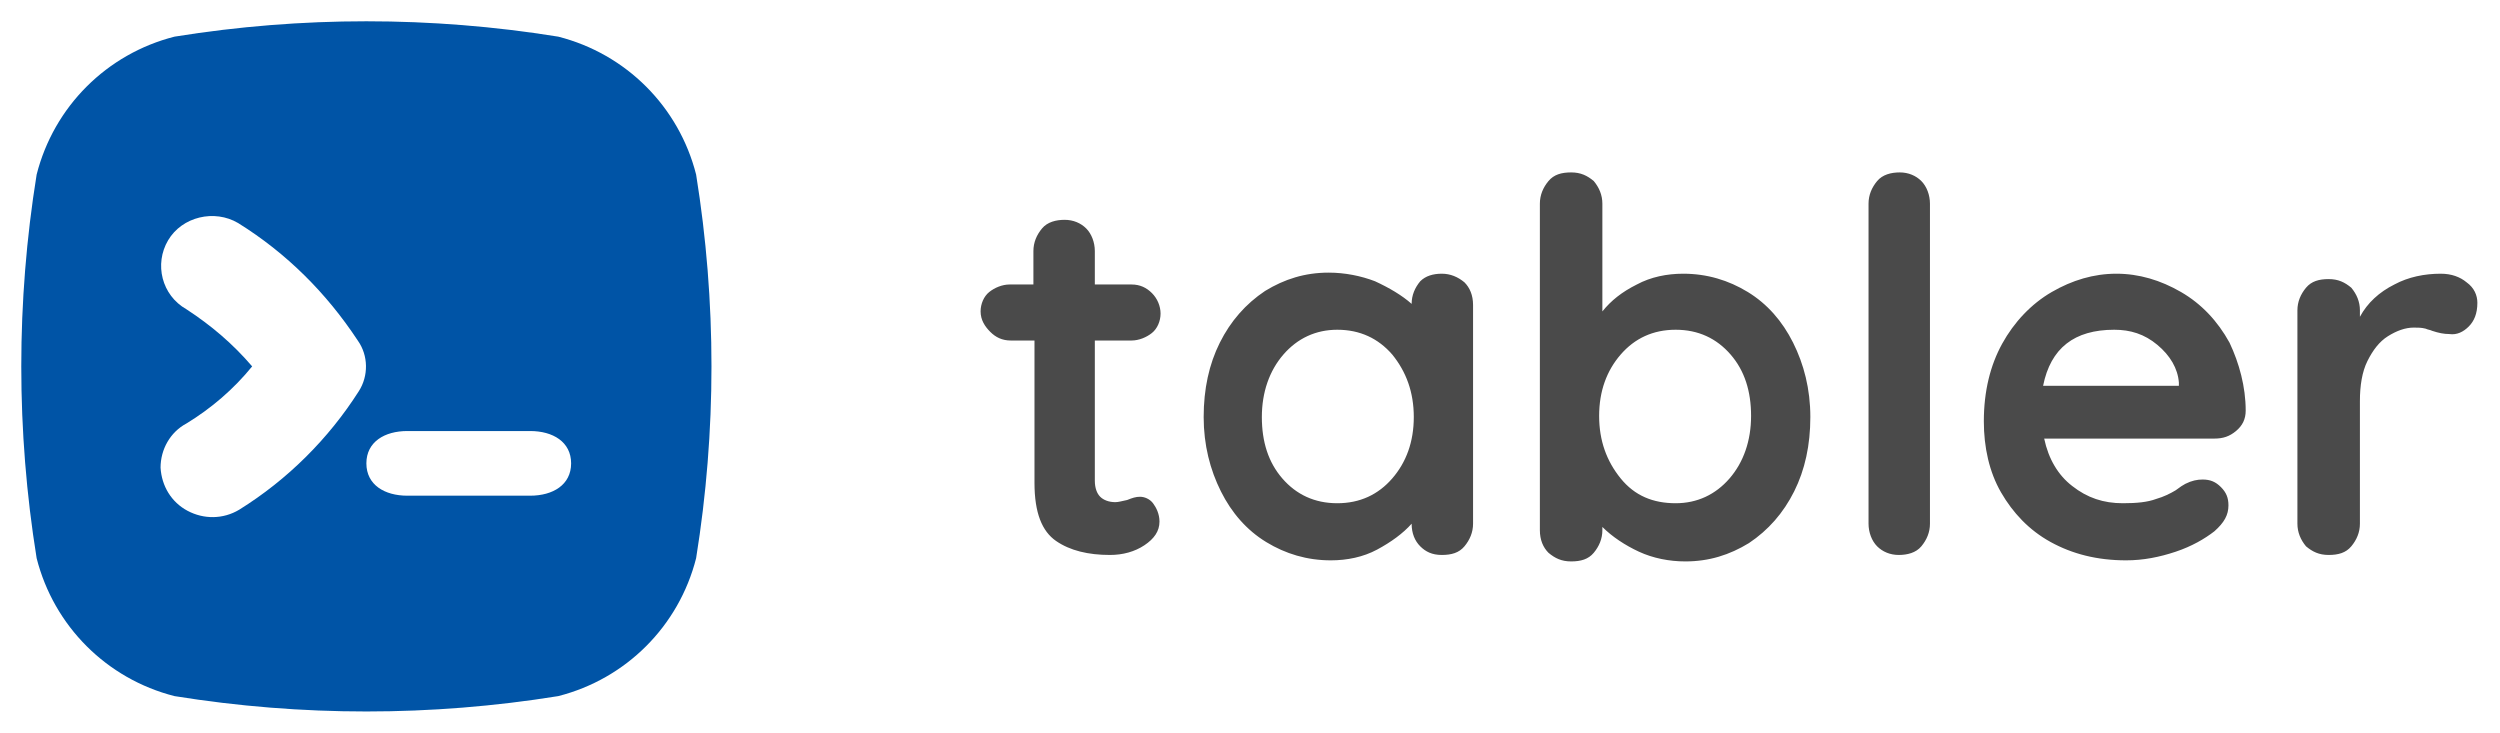
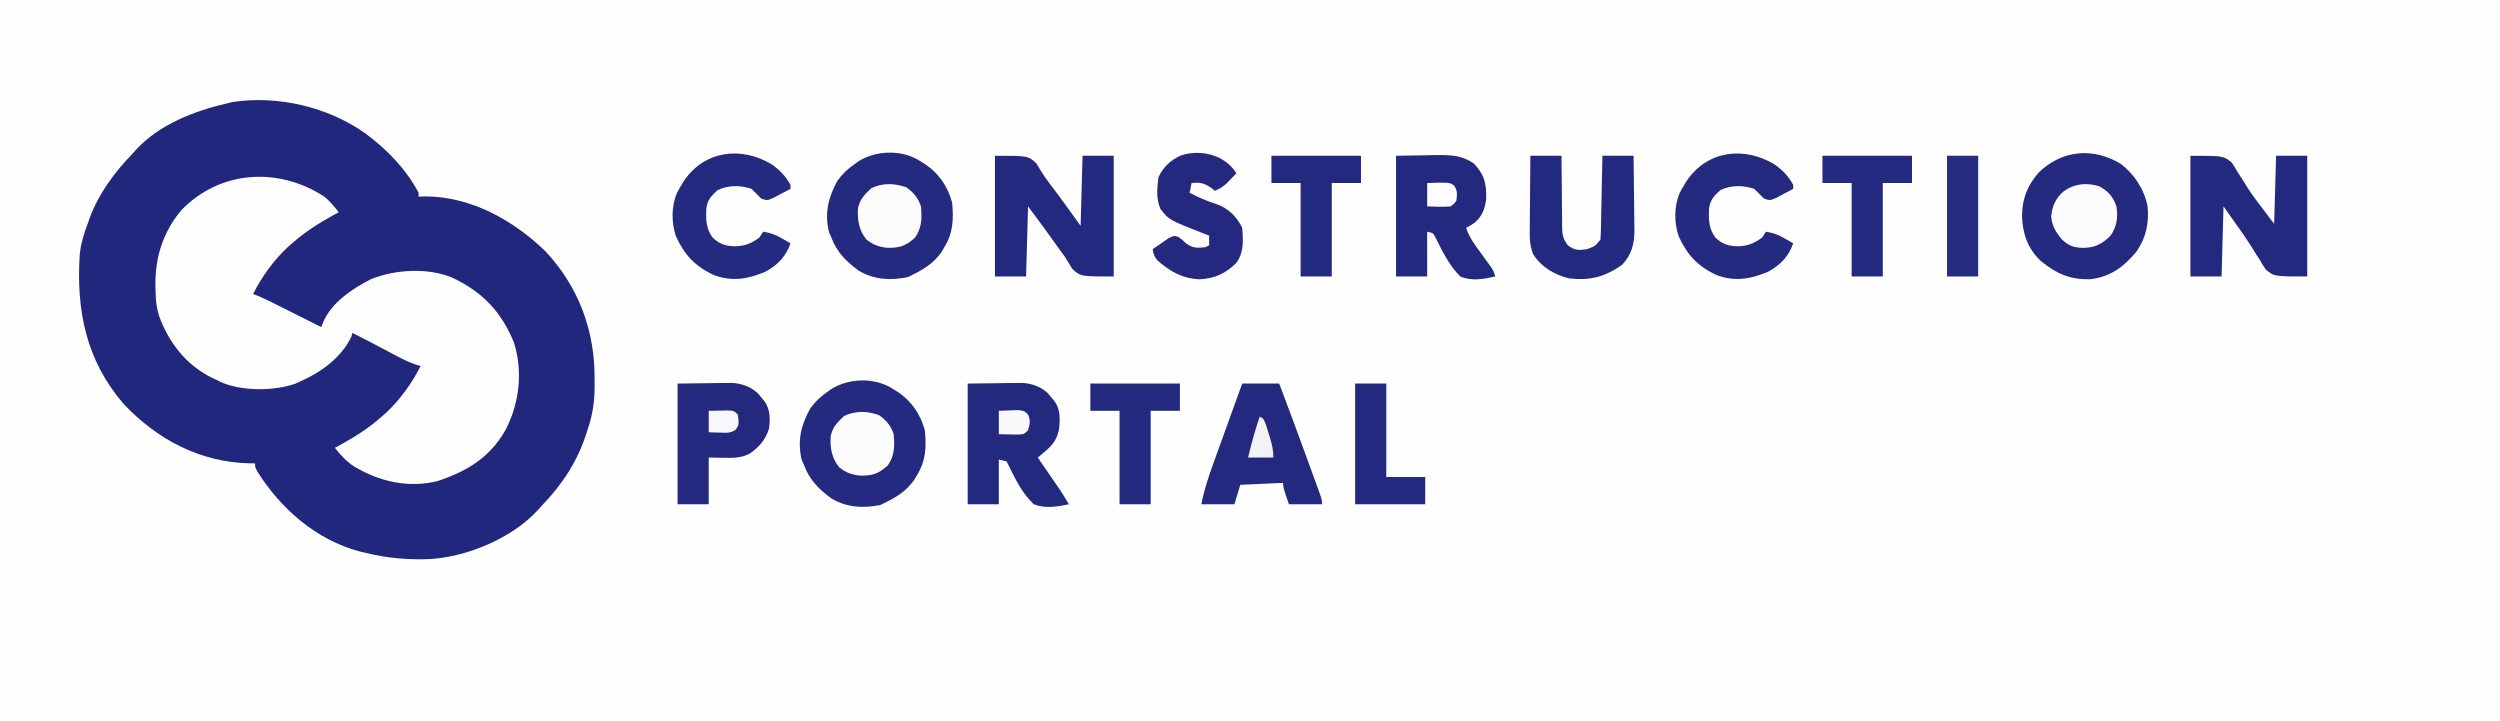
- <svg xmlns="http://www.w3.org/2000/svg" viewBox="0 0 232 68">
-   <path d="M64.6 16.2C63 9.9 58.1 5 51.8 3.4 40 1.5 28 1.5 16.2 3.4 9.9 5 5 9.9 3.4 16.2 1.5 28 1.5 40 3.4 51.8 5 58.1 9.9 63 16.2 64.6c11.8 1.9 23.8 1.9 35.6 0C58.1 63 63 58.1 64.6 51.8c1.9-11.8 1.9-23.8 0-35.6zM33.3 36.3c-2.8 4.4-6.6 8.2-11.1 11-1.5.9-3.3.9-4.8.1s-2.4-2.3-2.5-4c0-1.7.9-3.3 2.4-4.1 2.3-1.4 4.4-3.2 6.1-5.3-1.8-2.1-3.8-3.8-6.1-5.3-2.3-1.3-3-4.2-1.7-6.4s4.3-2.9 6.5-1.6c4.5 2.8 8.2 6.5 11.1 10.9 1 1.4 1 3.3.1 4.7zM49.2 46H37.8c-2.1 0-3.8-1-3.8-3s1.7-3 3.8-3h11.4c2.1 0 3.8 1 3.8 3s-1.7 3-3.8 3z" fill="#0054a6" />
-   <path d="M105.8 46.1c.4 0 .9.2 1.2.6s.6 1 .6 1.7c0 .9-.5 1.6-1.4 2.2s-2 .9-3.2.9c-2 0-3.7-.4-5-1.3s-2-2.6-2-5.4V31.6h-2.2c-.8 0-1.4-.3-1.9-.8s-.9-1.1-.9-1.9c0-.7.3-1.4.8-1.8s1.2-.7 1.9-.7h2.2v-3.1c0-.8.3-1.5.8-2.1s1.3-.8 2.1-.8 1.5.3 2 .8.8 1.3.8 2.1v3.1h3.4c.8 0 1.4.3 1.9.8s.8 1.2.8 1.9-.3 1.4-.8 1.8-1.2.7-1.9.7h-3.4v13c0 .7.2 1.2.5 1.5s.8.5 1.4.5c.3 0 .6-.1 1.1-.2.5-.2.8-.3 1.2-.3zm28-20.7c.8 0 1.5.3 2.1.8.5.5.8 1.2.8 2.1v20.3c0 .8-.3 1.5-.8 2.1-.5.6-1.2.8-2.1.8s-1.5-.3-2-.8-.8-1.2-.8-2.1c-.8.9-1.9 1.7-3.2 2.4-1.3.7-2.8 1-4.3 1-2.2 0-4.2-.6-6-1.7-1.8-1.1-3.2-2.7-4.2-4.7s-1.6-4.3-1.6-6.9c0-2.6.5-4.9 1.5-6.9s2.4-3.6 4.2-4.8c1.8-1.1 3.7-1.7 5.9-1.7 1.5 0 3 .3 4.3.8 1.3.6 2.5 1.3 3.4 2.1 0-.8.3-1.5.8-2.1.5-.5 1.2-.7 2-.7zm-9.7 21.3c2.1 0 3.8-.8 5.1-2.3s2-3.4 2-5.7-.7-4.2-2-5.8c-1.3-1.5-3-2.3-5.1-2.3-2 0-3.7.8-5 2.3-1.3 1.5-2 3.5-2 5.8s.6 4.2 1.9 5.7 3 2.3 5.1 2.3zm32.1-21.3c2.2 0 4.2.6 6 1.7 1.8 1.1 3.2 2.7 4.2 4.7s1.6 4.3 1.6 6.9-.5 4.9-1.5 6.9-2.4 3.6-4.2 4.8c-1.8 1.1-3.7 1.7-5.9 1.7-1.5 0-3-.3-4.3-.9s-2.5-1.4-3.4-2.3v.3c0 .8-.3 1.5-.8 2.1-.5.6-1.2.8-2.1.8s-1.5-.3-2.1-.8c-.5-.5-.8-1.2-.8-2.1V18.9c0-.8.3-1.5.8-2.1.5-.6 1.2-.8 2.1-.8s1.5.3 2.1.8c.5.6.8 1.3.8 2.1v10c.8-1 1.8-1.8 3.2-2.5 1.3-.7 2.8-1 4.3-1zm-.7 21.3c2 0 3.7-.8 5-2.3s2-3.5 2-5.8-.6-4.2-1.9-5.7-3-2.3-5.1-2.3-3.8.8-5.1 2.3-2 3.4-2 5.7.7 4.2 2 5.8c1.3 1.6 3 2.3 5.1 2.3zm23.6 1.9c0 .8-.3 1.5-.8 2.1s-1.3.8-2.1.8-1.5-.3-2-.8-.8-1.3-.8-2.1V18.9c0-.8.3-1.5.8-2.1s1.3-.8 2.1-.8 1.5.3 2 .8.8 1.3.8 2.1v29.7zm29.3-10.5c0 .8-.3 1.4-.9 1.9-.6.5-1.2.7-2 .7h-15.8c.4 1.9 1.3 3.4 2.6 4.4 1.4 1.1 2.9 1.6 4.7 1.6 1.3 0 2.3-.1 3.1-.4.7-.2 1.3-.5 1.8-.8.4-.3.7-.5.9-.6.6-.3 1.1-.4 1.6-.4.7 0 1.2.2 1.7.7s.7 1 .7 1.7c0 .9-.4 1.6-1.3 2.4-.9.7-2.1 1.4-3.6 1.9s-3 .8-4.6.8c-2.7 0-5-.6-7-1.7s-3.5-2.7-4.6-4.6-1.6-4.2-1.6-6.6c0-2.8.6-5.2 1.7-7.2s2.7-3.7 4.6-4.8 3.9-1.7 6-1.7 4.1.6 6 1.7 3.4 2.7 4.5 4.7c.9 1.9 1.5 4.1 1.5 6.3zm-12.2-7.5c-3.7 0-5.9 1.7-6.6 5.2h12.6v-.3c-.1-1.3-.8-2.5-2-3.5s-2.5-1.4-4-1.4zm30.3-5.2c1 0 1.8.3 2.4.8.7.5 1 1.2 1 1.9 0 1-.3 1.7-.8 2.2-.5.5-1.1.8-1.8.7-.5 0-1-.1-1.6-.3-.2-.1-.4-.1-.6-.2-.4-.1-.7-.1-1.1-.1-.8 0-1.6.3-2.4.8s-1.4 1.3-1.9 2.3-.7 2.3-.7 3.7v11.4c0 .8-.3 1.5-.8 2.1-.5.6-1.2.8-2.1.8s-1.5-.3-2.1-.8c-.5-.6-.8-1.3-.8-2.1V28.8c0-.8.3-1.5.8-2.1.5-.6 1.2-.8 2.1-.8s1.5.3 2.1.8c.5.6.8 1.3.8 2.1v.6c.7-1.3 1.8-2.3 3.2-3 1.3-.7 2.8-1 4.3-1z" fill-rule="evenodd" clip-rule="evenodd" fill="#4a4a4a" />
+ <svg xmlns="http://www.w3.org/2000/svg" version="1.1" width="1284" height="370">
+   <path d="M0 0 C423.72 0 847.44 0 1284 0 C1284 122.1 1284 244.2 1284 370 C860.28 370 436.56 370 0 370 C0 247.9 0 125.8 0 0 Z " fill="#FEFEFE" transform="translate(0,0)" />
+   <path d="M0 0 C11.141 8.29 20.773 18.137 27.352 30.488 C27.352 31.148 27.352 31.808 27.352 32.488 C28.589 32.447 29.827 32.406 31.102 32.363 C54.459 32.544 76.045 44.625 92.496 60.566 C109.521 78.7 117.962 101.453 117.727 126.176 C117.738 127.404 117.75 128.631 117.762 129.896 C117.737 137.581 116.793 144.21 114.352 151.488 C114.133 152.19 113.914 152.892 113.688 153.615 C108.927 168.502 101.233 180.262 90.352 191.488 C89.545 192.405 89.545 192.405 88.723 193.34 C75.548 207.802 52.532 217.449 33.276 218.614 C21.941 219.098 11.365 218.166 0.352 215.488 C-0.744 215.233 -1.84 214.978 -2.969 214.715 C-25.184 208.765 -43.334 192.921 -55.398 173.773 C-56.648 171.488 -56.648 171.488 -56.648 169.488 C-57.69 169.474 -58.732 169.46 -59.805 169.445 C-85.1 168.752 -106.675 157.31 -124.023 139.113 C-143.557 116.51 -148.638 90.653 -146.648 61.488 C-145.978 56.254 -144.536 51.412 -142.648 46.488 C-142.298 45.476 -141.947 44.464 -141.586 43.422 C-136.839 30.779 -128.987 20.122 -119.648 10.488 C-119.111 9.877 -118.573 9.266 -118.02 8.637 C-105.911 -4.655 -87.734 -11.583 -70.648 -15.512 C-69.883 -15.706 -69.117 -15.901 -68.328 -16.102 C-45.043 -19.666 -19.176 -13.61 0 0 Z " fill="#21277D" transform="translate(187.6484,68.51172)" />
+   <path d="M0 0 C2.877 2.395 5.009 5.008 7.332 7.941 C5.99 8.668 5.99 8.668 4.621 9.41 C-3.061 13.64 -10.085 18.087 -16.668 23.941 C-17.788 24.92 -17.788 24.92 -18.93 25.918 C-26.107 32.607 -32.271 41.148 -36.668 49.941 C-35.988 50.2 -35.309 50.458 -34.609 50.724 C-31.197 52.136 -27.912 53.757 -24.617 55.418 C-23.958 55.748 -23.3 56.078 -22.621 56.418 C-20.531 57.466 -18.443 58.516 -16.355 59.566 C-14.933 60.28 -13.511 60.994 -12.088 61.707 C-8.614 63.45 -5.14 65.195 -1.668 66.941 C-1.368 66.157 -1.068 65.374 -0.758 64.566 C3.513 54.285 14.583 46.986 24.109 42.203 C36.658 37.29 52.935 36.339 65.52 41.504 C81.073 48.771 90.899 59.1 97.332 74.941 C101.996 89.888 100.081 106.096 92.957 119.816 C84.843 133.974 73.313 140.962 58.004 146.047 C43.02 149.697 28.277 146.356 15.207 138.504 C11.062 135.824 8.365 132.779 5.332 128.941 C6.227 128.457 7.121 127.972 8.043 127.473 C15.726 123.243 22.749 118.796 29.332 112.941 C30.452 111.963 30.452 111.963 31.594 110.965 C38.771 104.276 44.935 95.735 49.332 86.941 C48.454 86.667 47.575 86.393 46.67 86.111 C43.568 85.024 40.826 83.762 37.926 82.227 C36.439 81.444 36.439 81.444 34.922 80.646 C33.392 79.833 33.392 79.833 31.832 79.004 C29.801 77.932 27.77 76.86 25.738 75.789 C24.797 75.292 23.856 74.794 22.887 74.282 C20.053 72.795 17.204 71.353 14.332 69.941 C14.054 70.931 14.054 70.931 13.77 71.941 C8.606 82.718 -2.007 90.298 -12.668 94.941 C-13.448 95.296 -14.228 95.65 -15.031 96.016 C-26.075 99.893 -42.672 99.925 -53.363 95.129 C-54.124 94.737 -54.884 94.345 -55.668 93.941 C-56.429 93.591 -57.189 93.24 -57.973 92.879 C-71.142 86.317 -79.972 74.906 -84.957 61.25 C-86.022 57.793 -86.53 54.535 -86.668 50.941 C-86.72 49.731 -86.771 48.521 -86.824 47.273 C-87.264 32.028 -83.491 19.054 -73.738 7.105 C-53.712 -13.827 -23.536 -15.382 0 0 Z " fill="#FDFDFE" transform="translate(166.668,101.0586)" />
+   <path d="M0 0 C7.171 5.372 12.254 13.149 14 22 C14.85 30.406 13.184 38.324 8.25 45.25 C1.905 52.964 -5.052 58.173 -15.215 59.383 C-25.839 59.755 -32.851 56.558 -40.988 49.926 C-47.555 43.639 -50.271 35.869 -50.5 26.875 C-50.35 17.903 -47.803 11.411 -41.949 4.621 C-29.992 -6.911 -14.319 -8.431 0 0 Z " fill="#242A7F" transform="translate(1089,84)" />
+   <path d="M0 0 C0.666 0.414 1.333 0.828 2.02 1.254 C2.717 1.678 3.414 2.102 4.133 2.539 C11.255 7.355 15.758 13.978 18.02 22.254 C18.872 30.71 18.54 37.951 14.02 45.254 C13.607 45.951 13.195 46.649 12.77 47.367 C8.349 54.036 2.216 57.247 -4.855 60.629 C-13.736 62.405 -22.105 61.932 -29.98 57.254 C-36.386 52.543 -41.209 47.762 -43.98 40.254 C-44.599 38.862 -44.599 38.862 -45.23 37.441 C-47.5 27.796 -45.684 19.893 -40.98 11.254 C-38.4 7.632 -35.754 5.095 -32.105 2.566 C-31.283 1.985 -30.461 1.404 -29.613 0.805 C-20.818 -4.376 -9.059 -4.823 0 0 Z " fill="#242A7F" transform="translate(456.9805,198.7461)" />
+   <path d="M0 0 C0.666 0.414 1.333 0.828 2.02 1.254 C2.717 1.678 3.414 2.102 4.133 2.539 C11.255 7.355 15.758 13.978 18.02 22.254 C18.872 30.71 18.54 37.951 14.02 45.254 C13.607 45.951 13.195 46.649 12.77 47.367 C8.349 54.036 2.216 57.247 -4.855 60.629 C-13.736 62.405 -22.105 61.932 -29.98 57.254 C-36.386 52.543 -41.209 47.762 -43.98 40.254 C-44.599 38.862 -44.599 38.862 -45.23 37.441 C-47.5 27.796 -45.684 19.893 -40.98 11.254 C-38.4 7.632 -35.754 5.095 -32.105 2.566 C-31.283 1.985 -30.461 1.404 -29.613 0.805 C-20.818 -4.376 -9.059 -4.823 0 0 Z " fill="#242A7F" transform="translate(470.9805,81.74609)" />
+   <path d="M0 0 C17 0 17 0 21.188 3.812 C22.092 5.247 22.992 6.685 23.848 8.149 C26.356 12.178 29.341 15.895 32.188 19.688 C33.371 21.293 34.552 22.901 35.73 24.512 C36.495 25.555 36.495 25.555 37.274 26.62 C39.533 29.735 41.764 32.869 44 36 C44.33 24.12 44.66 12.24 45 0 C50.28 0 55.56 0 61 0 C61 20.46 61 40.92 61 62 C44 62 44 62 39.75 58.125 C38.472 56.101 37.227 54.056 36 52 C34.403 49.727 32.763 47.489 31.118 45.25 C28.967 42.32 26.857 39.362 24.748 36.402 C22.204 32.906 19.594 29.459 17 26 C16.67 37.88 16.34 49.76 16 62 C10.72 62 5.44 62 0 62 C0 41.54 0 21.08 0 0 Z " fill="#23297E" transform="translate(511,80)" />
+   <path d="M0 0 C17 0 17 0 21.301 3.594 C22.363 5.192 23.366 6.831 24.312 8.5 C25.435 10.237 26.558 11.972 27.684 13.707 C28.227 14.588 28.771 15.47 29.332 16.377 C31.948 20.491 34.909 24.322 37.875 28.188 C39.566 30.436 41.258 32.684 43 35 C43.33 23.45 43.66 11.9 44 0 C49.28 0 54.56 0 60 0 C60 20.46 60 40.92 60 62 C43 62 43 62 38.699 58.441 C37.135 56.105 37.135 56.105 35.688 53.562 C35.138 52.714 34.588 51.865 34.021 50.991 C32.881 49.231 31.764 47.457 30.668 45.67 C28.544 42.271 26.238 39.025 23.894 35.774 C21.567 32.537 19.288 29.265 17 26 C16.67 37.88 16.34 49.76 16 62 C10.72 62 5.44 62 0 62 C0 41.54 0 21.08 0 0 Z " fill="#23297F" transform="translate(1125,80)" />
+   <path d="M0 0 C5.136 -0.062 10.271 -0.124 15.562 -0.188 C17.169 -0.215 18.776 -0.242 20.432 -0.27 C21.714 -0.278 22.996 -0.285 24.316 -0.293 C25.62 -0.309 26.924 -0.324 28.268 -0.341 C33.365 0.125 37.284 1.474 41.18 4.938 C41.739 5.618 42.299 6.299 42.875 7 C43.45 7.681 44.025 8.361 44.617 9.062 C47.681 13.355 47.427 17.95 47 23 C46.027 28.285 43.979 31.292 39.875 34.742 C39.151 35.357 38.426 35.972 37.68 36.605 C36.848 37.296 36.848 37.296 36 38 C36.378 38.549 36.756 39.099 37.146 39.665 C38.87 42.171 40.591 44.679 42.312 47.188 C42.907 48.052 43.502 48.916 44.115 49.807 C44.692 50.648 45.269 51.489 45.863 52.355 C46.392 53.125 46.921 53.895 47.466 54.688 C49.055 57.083 50.539 59.525 52 62 C45.987 63.215 39.858 64.312 34 62 C28.118 56.624 24.496 49.061 21 42 C20.67 41.34 20.34 40.68 20 40 C18.68 39.67 17.36 39.34 16 39 C16 46.59 16 54.18 16 62 C10.72 62 5.44 62 0 62 C0 41.54 0 21.08 0 0 Z " fill="#23297F" transform="translate(497,197)" />
+   <path d="M0 0 C7.673 -0.124 7.673 -0.124 15.5 -0.25 C17.098 -0.286 18.696 -0.323 20.342 -0.36 C27.839 -0.419 33.627 -0.377 40 4 C45.411 9.696 46.463 14.241 46.312 21.953 C45.796 26.986 44.296 31.029 40.398 34.375 C38.75 35.5 38.75 35.5 36 37 C37.652 42.214 40.878 46.26 44.062 50.625 C45.161 52.136 46.256 53.648 47.348 55.164 C47.832 55.829 48.317 56.493 48.817 57.178 C50 59 50 59 51 62 C44.965 63.355 38.857 64.515 33 62 C27.377 56.468 23.824 49.132 20.34 42.133 C19.118 39.686 19.118 39.686 16 39 C16 46.59 16 54.18 16 62 C10.72 62 5.44 62 0 62 C0 41.54 0 21.08 0 0 Z " fill="#23297F" transform="translate(717,80)" />
+   <path d="M0 0 C6.27 0 12.54 0 19 0 C24.161 13.604 29.215 27.245 34.174 40.924 C34.767 42.56 35.361 44.195 35.956 45.829 C36.798 48.143 37.636 50.458 38.473 52.773 C38.856 53.825 38.856 53.825 39.248 54.898 C41 59.771 41 59.771 41 62 C35.39 62 29.78 62 24 62 C21 53.25 21 53.25 21 51 C13.74 51.33 6.48 51.66 -1 52 C-1.99 55.3 -2.98 58.6 -4 62 C-9.61 62 -15.22 62 -21 62 C-19.544 54.562 -17.24 47.642 -14.648 40.527 C-14.23 39.364 -13.811 38.2 -13.379 37.001 C-12.049 33.311 -10.712 29.624 -9.375 25.938 C-8.468 23.426 -7.562 20.913 -6.656 18.4 C-4.443 12.265 -2.223 6.132 0 0 Z " fill="#23297F" transform="translate(638,197)" />
+   <path d="M0 0 C5.28 0 10.56 0 16 0 C16.004 1.276 16.008 2.553 16.012 3.868 C16.034 8.611 16.089 13.354 16.153 18.097 C16.176 20.148 16.19 22.2 16.196 24.251 C16.205 27.203 16.246 30.154 16.293 33.105 C16.289 34.02 16.285 34.935 16.281 35.877 C16.384 40.376 16.547 42.4 19.329 46.087 C22.854 48.612 24.741 48.598 29 48 C33.308 46.418 33.308 46.418 36 43 C36.117 41.612 36.177 40.219 36.205 38.826 C36.225 37.965 36.245 37.104 36.266 36.217 C36.282 35.287 36.299 34.357 36.316 33.398 C36.337 32.447 36.358 31.495 36.379 30.515 C36.445 27.468 36.504 24.422 36.562 21.375 C36.606 19.312 36.649 17.25 36.693 15.188 C36.801 10.125 36.902 5.063 37 0 C42.28 0 47.56 0 53 0 C53.099 6.405 53.172 12.809 53.22 19.214 C53.24 21.39 53.267 23.567 53.302 25.743 C53.351 28.881 53.373 32.018 53.391 35.156 C53.411 36.121 53.432 37.086 53.453 38.08 C53.456 45.179 52.078 50.708 47.141 55.988 C38.299 62.181 30.924 64.169 20 63 C12.321 61.112 5.762 57.267 1.426 50.569 C-0.529 45.677 -0.374 41.35 -0.293 36.133 C-0.289 35.098 -0.284 34.063 -0.28 32.997 C-0.263 29.706 -0.226 26.416 -0.188 23.125 C-0.172 20.888 -0.159 18.651 -0.146 16.414 C-0.113 10.942 -0.062 5.471 0 0 Z " fill="#23297F" transform="translate(786,80)" />
+   <path d="M0 0 C5.136 -0.062 10.271 -0.124 15.562 -0.188 C17.169 -0.215 18.776 -0.242 20.432 -0.27 C21.714 -0.278 22.996 -0.285 24.316 -0.293 C25.62 -0.309 26.924 -0.324 28.268 -0.341 C33.365 0.125 37.284 1.474 41.18 4.938 C41.739 5.618 42.299 6.299 42.875 7 C43.45 7.681 44.025 8.361 44.617 9.062 C47.652 13.314 47.577 17.986 47 23 C45.155 28.915 42.029 32.511 37 36 C32.626 38.266 28.498 38.236 23.688 38.125 C19.882 38.063 19.882 38.063 16 38 C16 45.92 16 53.84 16 62 C10.72 62 5.44 62 0 62 C0 41.54 0 21.08 0 0 Z " fill="#24297F" transform="translate(348,197)" />
+   <path d="M0 0 C4.27 2.999 7.177 6.028 9.676 10.609 C9.676 11.269 9.676 11.929 9.676 12.609 C7.745 13.642 5.806 14.66 3.863 15.672 C2.784 16.24 1.705 16.809 0.594 17.395 C-2.324 18.609 -2.324 18.609 -5.324 17.609 C-6.991 15.943 -8.658 14.276 -10.324 12.609 C-16.171 10.66 -22.264 10.616 -27.824 13.297 C-31.235 16.452 -33.083 18.42 -33.605 23.164 C-33.784 28.652 -33.669 33.038 -30.324 37.609 C-26.693 41.059 -23.763 41.909 -18.887 42.109 C-13.588 41.914 -10.56 40.763 -6.324 37.609 C-5.664 36.619 -5.004 35.629 -4.324 34.609 C-0.564 35.19 2.206 36.261 5.488 38.172 C6.278 38.627 7.069 39.082 7.883 39.551 C8.474 39.9 9.066 40.249 9.676 40.609 C7.271 47.432 3.012 51.821 -3.355 55.234 C-12.364 59.009 -20.28 60.342 -29.574 56.922 C-39.236 52.519 -44.794 46.597 -49.199 36.859 C-51.535 29.853 -51.525 21.631 -48.699 14.797 C-47.953 13.376 -47.16 11.979 -46.324 10.609 C-45.9 9.911 -45.476 9.212 -45.039 8.492 C-34.472 -7.108 -15.682 -9.383 0 0 Z " fill="#242A7F" transform="translate(911.3242,84.39062)" />
+   <path d="M0 0 C4.27 2.999 7.177 6.028 9.676 10.609 C9.676 11.269 9.676 11.929 9.676 12.609 C7.745 13.642 5.806 14.66 3.863 15.672 C2.784 16.24 1.705 16.809 0.594 17.395 C-2.324 18.609 -2.324 18.609 -5.324 17.609 C-6.991 15.943 -8.658 14.276 -10.324 12.609 C-16.171 10.66 -22.264 10.616 -27.824 13.297 C-31.235 16.452 -33.083 18.42 -33.605 23.164 C-33.784 28.652 -33.669 33.038 -30.324 37.609 C-26.693 41.059 -23.763 41.909 -18.887 42.109 C-13.588 41.914 -10.56 40.763 -6.324 37.609 C-5.664 36.619 -5.004 35.629 -4.324 34.609 C-0.564 35.19 2.206 36.261 5.488 38.172 C6.278 38.627 7.069 39.082 7.883 39.551 C8.474 39.9 9.066 40.249 9.676 40.609 C7.271 47.432 3.012 51.821 -3.355 55.234 C-12.364 59.009 -20.28 60.342 -29.574 56.922 C-39.236 52.519 -44.794 46.597 -49.199 36.859 C-51.535 29.853 -51.525 21.631 -48.699 14.797 C-47.953 13.376 -47.16 11.979 -46.324 10.609 C-45.9 9.911 -45.476 9.212 -45.039 8.492 C-34.472 -7.108 -15.682 -9.383 0 0 Z " fill="#242A7F" transform="translate(396.3242,84.39062)" />
+   <path d="M0 0 C3.674 2.068 6.222 4.188 8.5 7.812 C7.423 8.944 6.338 10.067 5.25 11.188 C4.647 11.814 4.043 12.44 3.422 13.086 C1.53 14.786 -0.182 15.797 -2.5 16.812 C-3.366 16.152 -4.232 15.492 -5.125 14.812 C-8.714 12.686 -10.427 12.425 -14.5 12.812 C-14.83 14.463 -15.16 16.113 -15.5 17.812 C-11.015 20.182 -6.785 22.063 -1.938 23.562 C4.377 25.758 8.514 29.841 11.5 35.812 C12.002 42.259 12.462 48.397 8.5 53.812 C3.061 59.251 -2.652 61.887 -10.375 62.25 C-19.086 61.929 -25.59 58.272 -32.004 52.594 C-33.634 50.653 -34.103 49.29 -34.5 46.812 C-32.763 45.585 -31.01 44.381 -29.25 43.188 C-28.275 42.515 -27.301 41.842 -26.297 41.148 C-23.5 39.812 -23.5 39.812 -21.285 40.469 C-19.5 41.812 -19.5 41.812 -17.188 43.938 C-13.746 46.338 -11.613 46.2 -7.5 45.812 C-6.51 45.318 -6.51 45.318 -5.5 44.812 C-5.5 43.163 -5.5 41.513 -5.5 39.812 C-6.106 39.582 -6.712 39.351 -7.336 39.113 C-26.063 31.824 -26.063 31.824 -30.5 26.102 C-32.758 20.933 -32.269 15.286 -31.5 9.812 C-29.081 4.616 -25.396 1.172 -20.195 -1.27 C-13.435 -3.572 -6.419 -3.024 0 0 Z " fill="#24297F" transform="translate(626.5,81.1875)" />
+   <path d="M0 0 C15.18 0 30.36 0 46 0 C46 4.62 46 9.24 46 14 C41.05 14 36.1 14 31 14 C31 29.84 31 45.68 31 62 C25.72 62 20.44 62 15 62 C15 46.16 15 30.32 15 14 C10.05 14 5.1 14 0 14 C0 9.38 0 4.76 0 0 Z " fill="#242A7F" transform="translate(560,197)" />
+   <path d="M0 0 C15.18 0 30.36 0 46 0 C46 4.62 46 9.24 46 14 C41.05 14 36.1 14 31 14 C31 29.84 31 45.68 31 62 C25.72 62 20.44 62 15 62 C15 46.16 15 30.32 15 14 C10.05 14 5.1 14 0 14 C0 9.38 0 4.76 0 0 Z " fill="#242A7F" transform="translate(936,80)" />
+   <path d="M0 0 C15.18 0 30.36 0 46 0 C46 4.62 46 9.24 46 14 C41.05 14 36.1 14 31 14 C31 29.84 31 45.68 31 62 C25.72 62 20.44 62 15 62 C15 46.16 15 30.32 15 14 C10.05 14 5.1 14 0 14 C0 9.38 0 4.76 0 0 Z " fill="#23297F" transform="translate(653,80)" />
+   <path d="M0 0 C5.28 0 10.56 0 16 0 C16 15.84 16 31.68 16 48 C22.6 48 29.2 48 36 48 C36 52.62 36 57.24 36 62 C24.12 62 12.24 62 0 62 C0 41.54 0 21.08 0 0 Z " fill="#23297E" transform="translate(696,197)" />
+   <path d="M0 0 C5.28 0 10.56 0 16 0 C16 20.46 16 40.92 16 62 C10.72 62 5.44 62 0 62 C0 41.54 0 21.08 0 0 Z " fill="#262C80" transform="translate(1000,80)" />
+   <path d="M0 0 C4.609 2.334 7.34 5.527 8.93 10.352 C9.798 16.014 9.21 20.541 5.93 25.352 C1.733 29.582 -1.914 31.49 -7.883 31.664 C-12.772 31.586 -15.396 30.77 -19.07 27.352 C-22.17 23.635 -24.363 20.149 -24.57 15.227 C-23.854 9.677 -22.273 6.198 -18.07 2.539 C-12.753 -1.338 -6.304 -1.975 0 0 Z " fill="#FBFBFD" transform="translate(1078.07,95.64844)" />
+   <path d="M0 0 C3.824 2.705 6.079 5.362 7.562 9.812 C8.097 15.788 8.075 20.725 4.562 25.812 C-0.319 30.218 -3.315 31.185 -9.766 31.082 C-13.973 30.658 -17.151 29.493 -20.438 26.812 C-24.241 22.149 -25.092 17.045 -24.82 11.141 C-24.02 6.272 -21.373 3.68 -17.875 0.438 C-11.987 -2.346 -6.106 -2.11 0 0 Z " fill="#FCFCFD" transform="translate(451.4375,213.1875)" />
+   <path d="M0 0 C3.824 2.705 6.079 5.362 7.562 9.812 C8.097 15.788 8.075 20.725 4.562 25.812 C-0.319 30.218 -3.315 31.185 -9.766 31.082 C-13.973 30.658 -17.151 29.493 -20.438 26.812 C-24.241 22.149 -25.092 17.045 -24.82 11.141 C-24.02 6.272 -21.373 3.68 -17.875 0.438 C-11.987 -2.346 -6.106 -2.11 0 0 Z " fill="#FCFCFD" transform="translate(465.4375,96.1875)" />
+   <path d="M0 0 C2.103 -0.108 4.208 -0.186 6.312 -0.25 C8.07 -0.32 8.07 -0.32 9.863 -0.391 C13 0 13 0 14.93 1.82 C16.435 4.886 15.912 6.771 15 10 C13 12 13 12 9.961 12.195 C8.778 12.172 7.594 12.149 6.375 12.125 C5.186 12.107 3.998 12.089 2.773 12.07 C1.858 12.047 0.943 12.024 0 12 C0 8.04 0 4.08 0 0 Z " fill="#F9F9FB" transform="translate(513,211)" />
+   <path d="M0 0 C11.479 -0.37 11.479 -0.37 13.863 1.324 C15.633 3.934 15.383 5.938 15 9 C13.863 10.676 13.863 10.676 12 12 C7.967 12.405 4.063 12.131 0 12 C0 8.04 0 4.08 0 0 Z " fill="#FDFDFE" transform="translate(733,94)" />
+   <path d="M0 0 C2.125 -0.054 4.25 -0.093 6.375 -0.125 C7.558 -0.148 8.742 -0.171 9.961 -0.195 C13 0 13 0 15 2 C15.551 7.183 15.551 7.183 13.867 9.68 C11.166 11.59 9.078 11.293 5.812 11.188 C4.726 11.16 3.639 11.133 2.52 11.105 C1.272 11.053 1.272 11.053 0 11 C0 7.37 0 3.74 0 0 Z " fill="#F8F8FB" transform="translate(364,211)" />
+   <path d="M0 0 C2 1 2 1 3.289 4.457 C3.742 5.906 4.187 7.358 4.625 8.812 C4.854 9.538 5.084 10.263 5.32 11.01 C6.398 14.517 7 17.301 7 21 C2.71 21 -1.58 21 -6 21 C-4.278 13.866 -2.424 6.926 0 0 Z " fill="#F2F2F7" transform="translate(647,214)" />
</svg>
